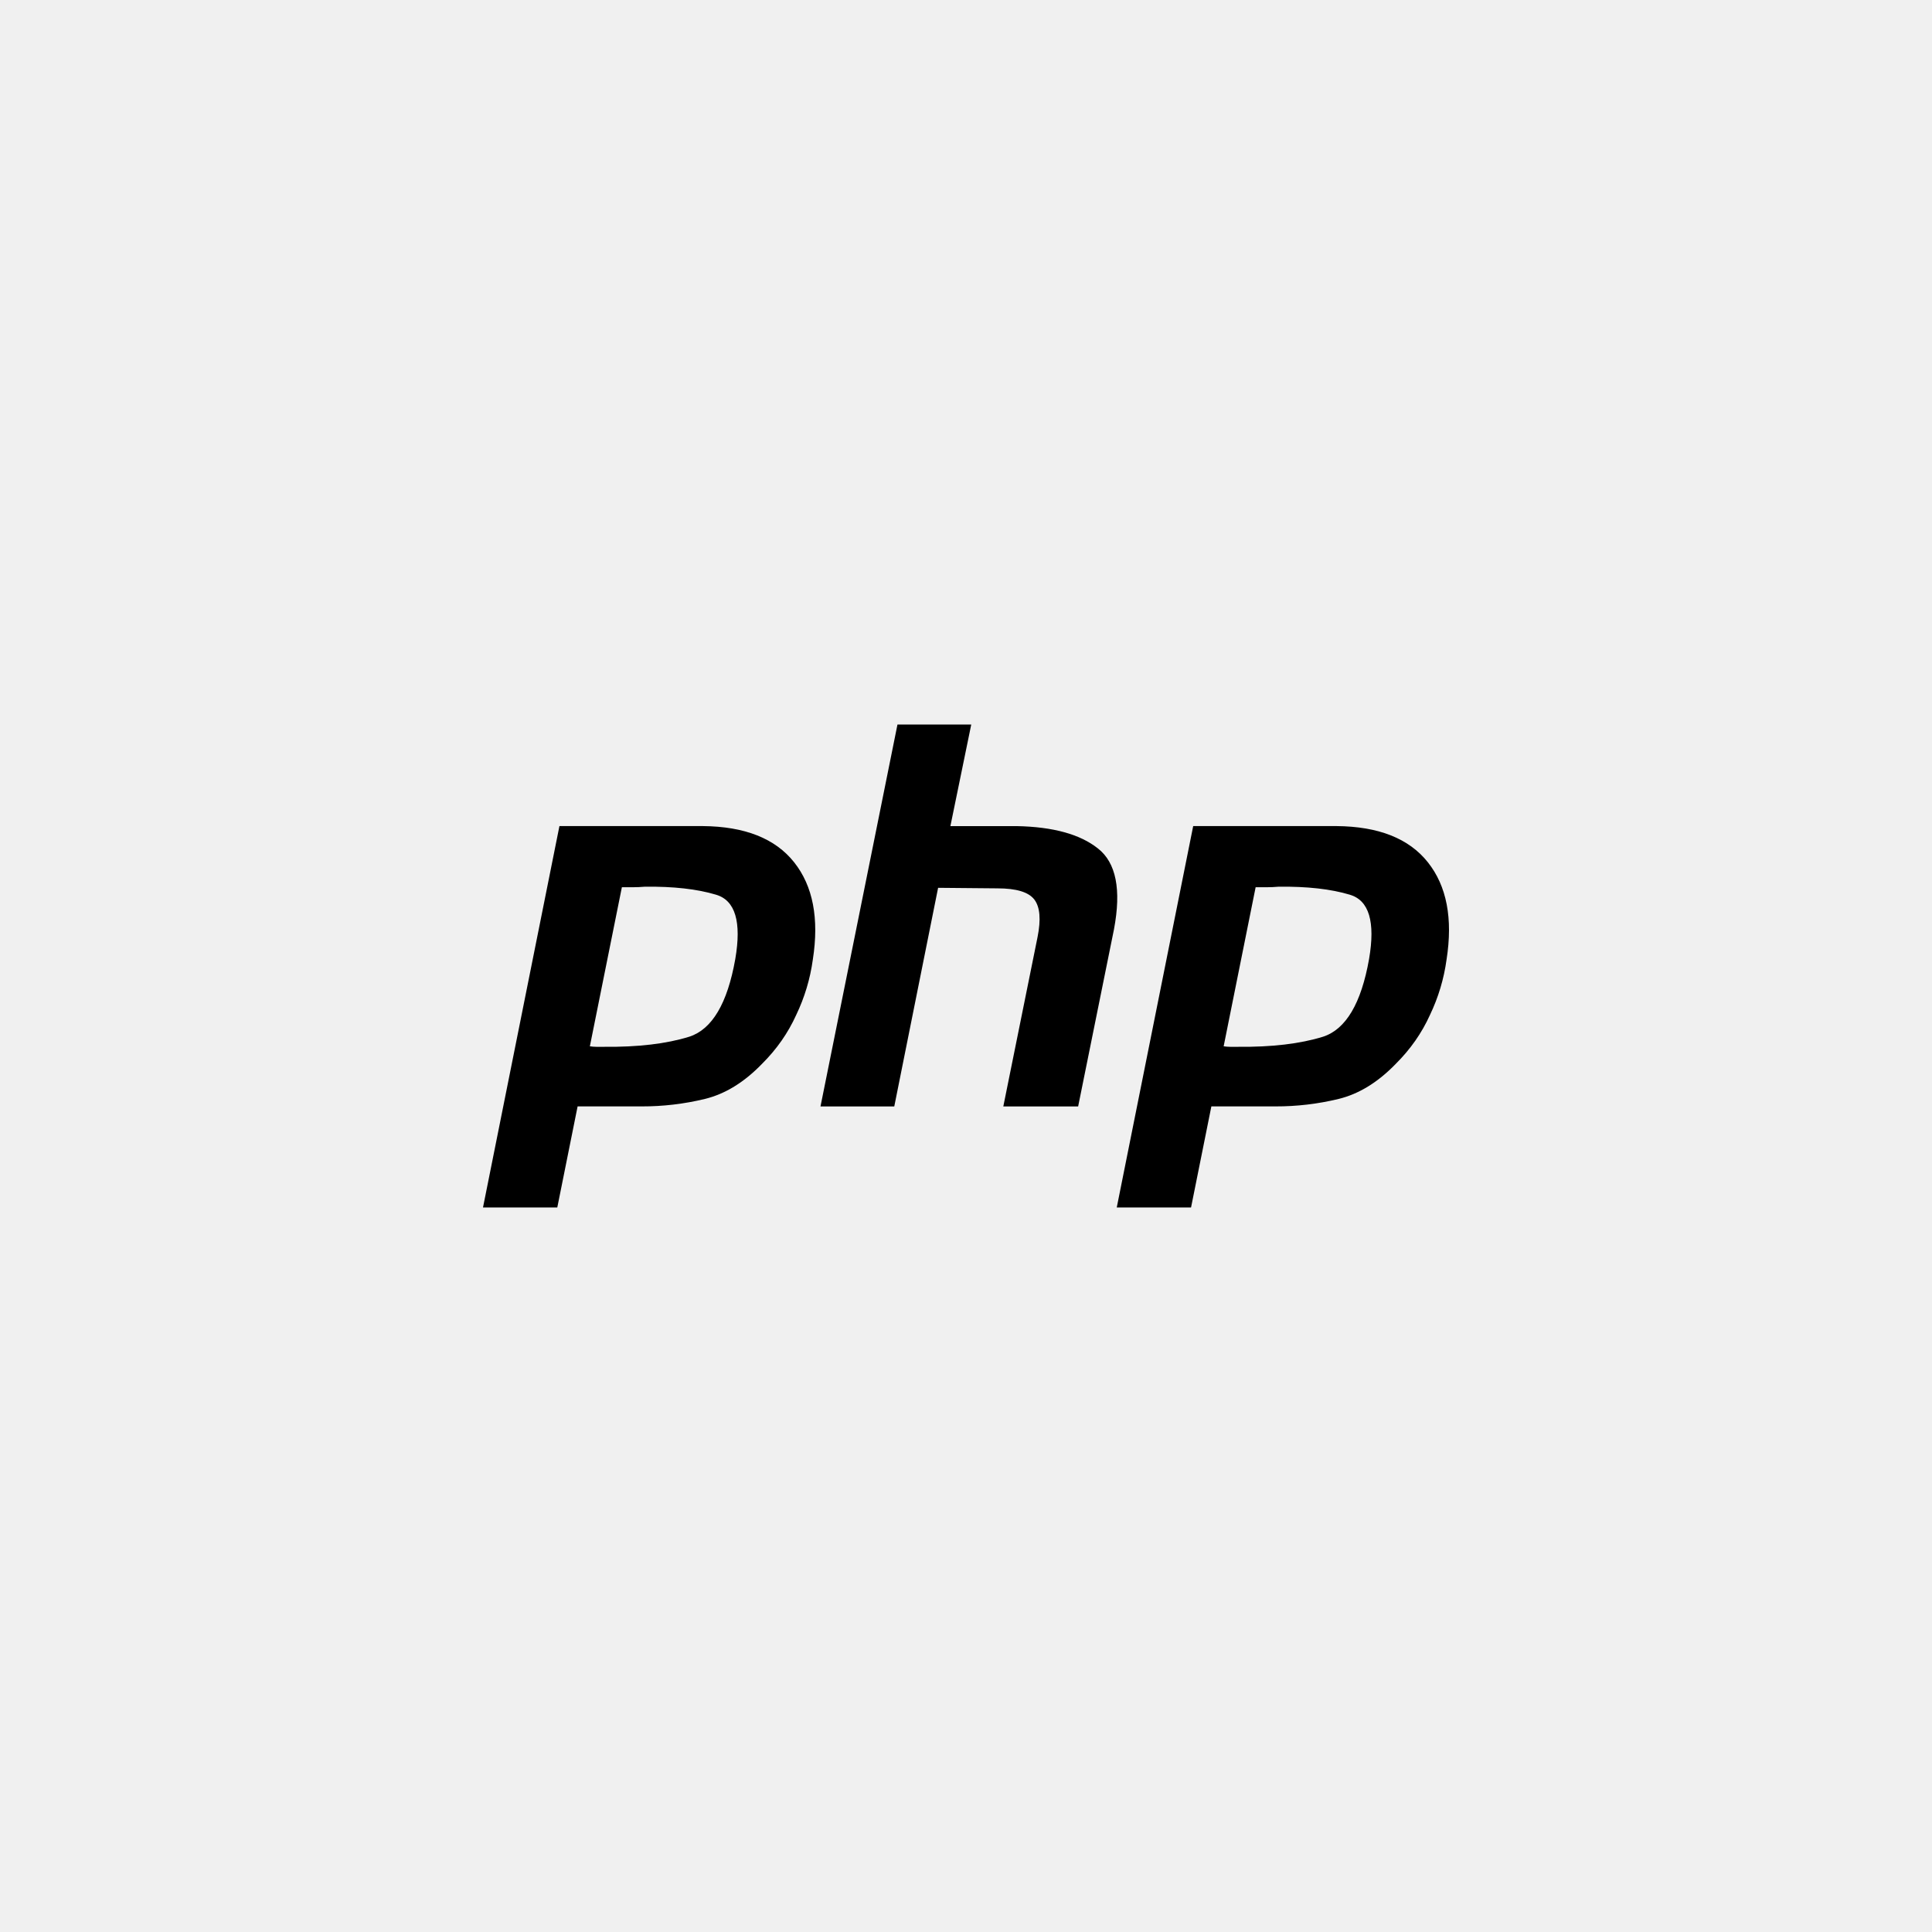
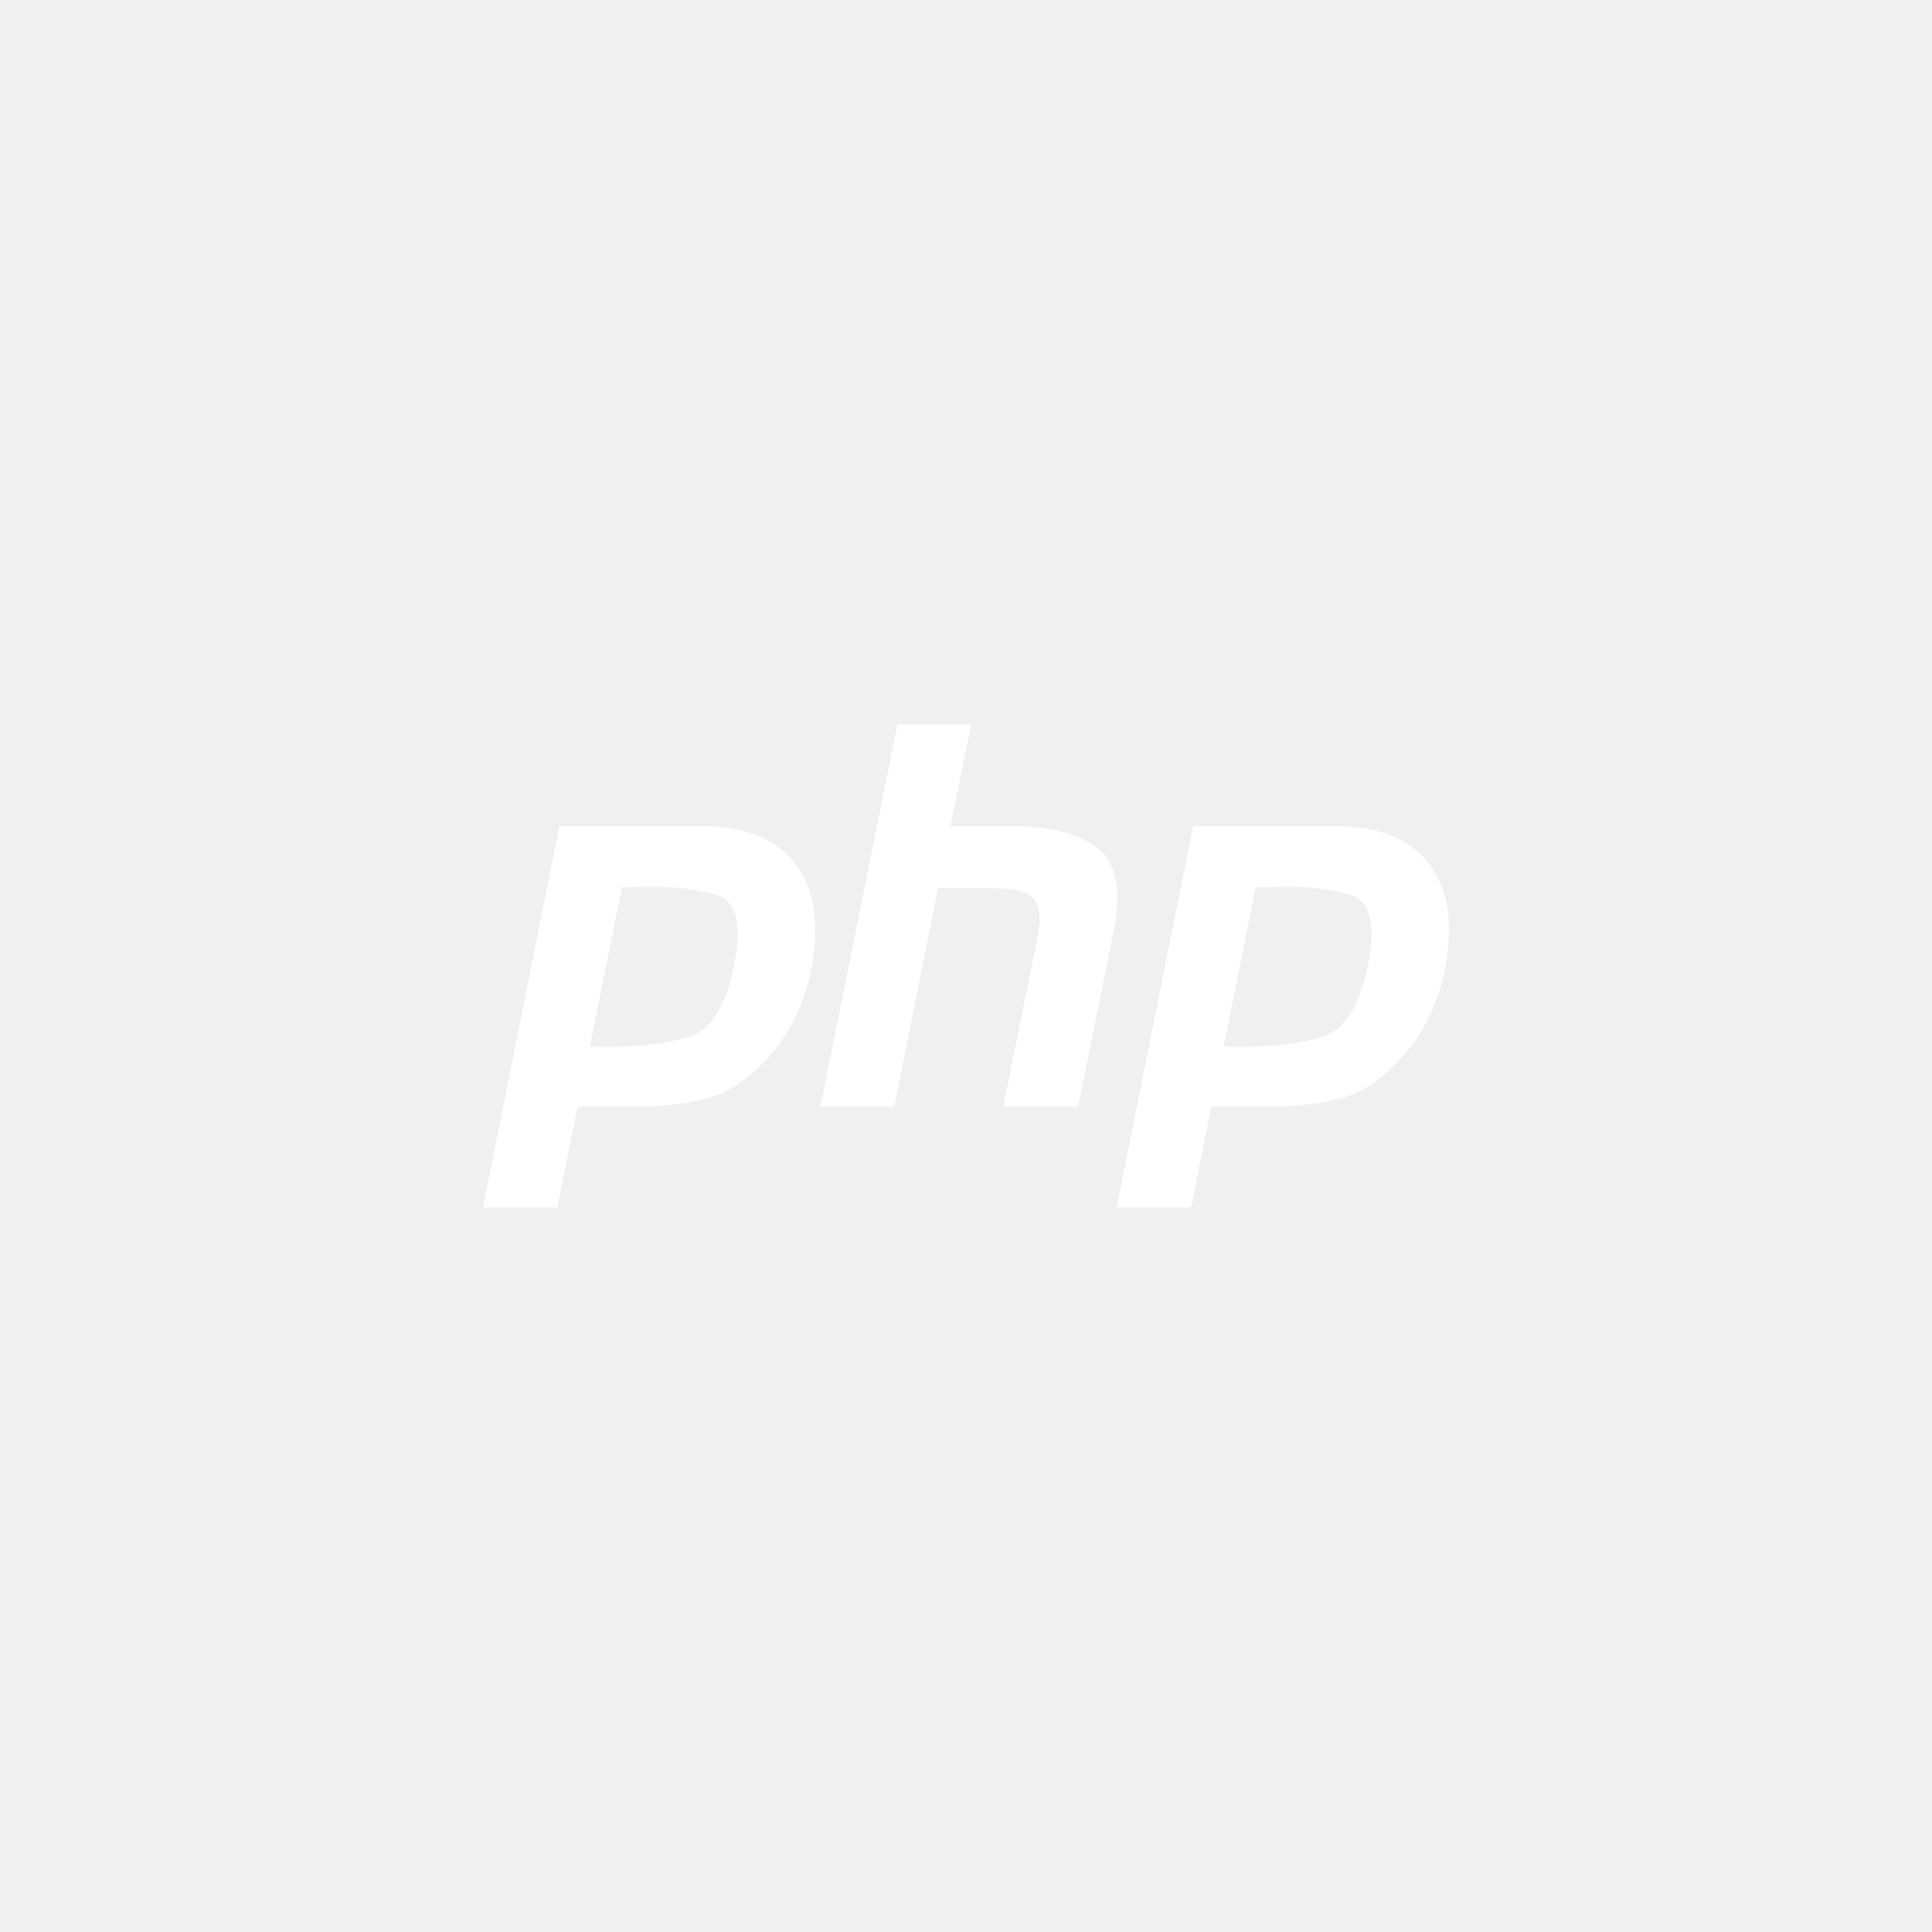
<svg xmlns="http://www.w3.org/2000/svg" width="800px" height="800px" viewBox="0 0 64 64" fill="#fff">
-   <path fill="#000" d="M18.532 27.365h4.746c1.393.011 2.402.41 3.028 1.198.625.787.832 1.862.62 3.224a6.17 6.17 0 0 1-.55 1.833c-.271.6-.649 1.14-1.133 1.621-.59.61-1.221.999-1.894 1.163a8.773 8.773 0 0 1-2.09.247h-2.125l-.673 3.348H16l2.532-12.634zm2.072 2.008L19.54 34.66c.071.011.142.017.213.017h.248c1.133.012 2.078-.1 2.833-.335.756-.246 1.263-1.104 1.523-2.572.212-1.234 0-1.944-.638-2.132-.625-.188-1.41-.276-2.355-.265a4.957 4.957 0 0 1-.407.018h-.372l.018-.018zM29.73 24h2.444l-.691 3.366h2.196c1.204.023 2.101.27 2.691.74.602.47.78 1.362.532 2.678l-1.187 5.868h-2.479l1.133-5.604c.118-.587.083-1.004-.106-1.25-.189-.247-.596-.37-1.222-.37l-1.965-.018-1.452 7.242H27.18L29.73 24zM39.526 27.365h4.745c1.393.011 2.403.41 3.028 1.198.626.787.833 1.862.62 3.224a6.166 6.166 0 0 1-.549 1.833c-.271.6-.649 1.14-1.133 1.621-.59.61-1.222.999-1.895 1.163a8.773 8.773 0 0 1-2.09.247h-2.124l-.673 3.348h-2.461l2.532-12.634zm2.072 2.008-1.063 5.287c.071.011.142.017.213.017h.248c1.133.012 2.077-.1 2.833-.335.755-.246 1.263-1.104 1.523-2.572.212-1.234 0-1.944-.638-2.132-.625-.188-1.41-.276-2.355-.265a4.953 4.953 0 0 1-.407.018h-.372l.018-.018z" />
+   <path fill="#fff" d="M18.532 27.365h4.746c1.393.011 2.402.41 3.028 1.198.625.787.832 1.862.62 3.224a6.17 6.17 0 0 1-.55 1.833c-.271.6-.649 1.14-1.133 1.621-.59.61-1.221.999-1.894 1.163a8.773 8.773 0 0 1-2.09.247h-2.125l-.673 3.348H16l2.532-12.634zm2.072 2.008L19.54 34.66c.071.011.142.017.213.017h.248c1.133.012 2.078-.1 2.833-.335.756-.246 1.263-1.104 1.523-2.572.212-1.234 0-1.944-.638-2.132-.625-.188-1.41-.276-2.355-.265a4.957 4.957 0 0 1-.407.018h-.372l.018-.018zM29.73 24h2.444l-.691 3.366h2.196c1.204.023 2.101.27 2.691.74.602.47.78 1.362.532 2.678l-1.187 5.868h-2.479l1.133-5.604c.118-.587.083-1.004-.106-1.25-.189-.247-.596-.37-1.222-.37l-1.965-.018-1.452 7.242H27.18L29.73 24zM39.526 27.365h4.745c1.393.011 2.403.41 3.028 1.198.626.787.833 1.862.62 3.224a6.166 6.166 0 0 1-.549 1.833c-.271.6-.649 1.14-1.133 1.621-.59.61-1.222.999-1.895 1.163a8.773 8.773 0 0 1-2.09.247h-2.124l-.673 3.348h-2.461l2.532-12.634zm2.072 2.008-1.063 5.287c.071.011.142.017.213.017h.248c1.133.012 2.077-.1 2.833-.335.755-.246 1.263-1.104 1.523-2.572.212-1.234 0-1.944-.638-2.132-.625-.188-1.41-.276-2.355-.265a4.953 4.953 0 0 1-.407.018h-.372l.018-.018z" />
</svg>
